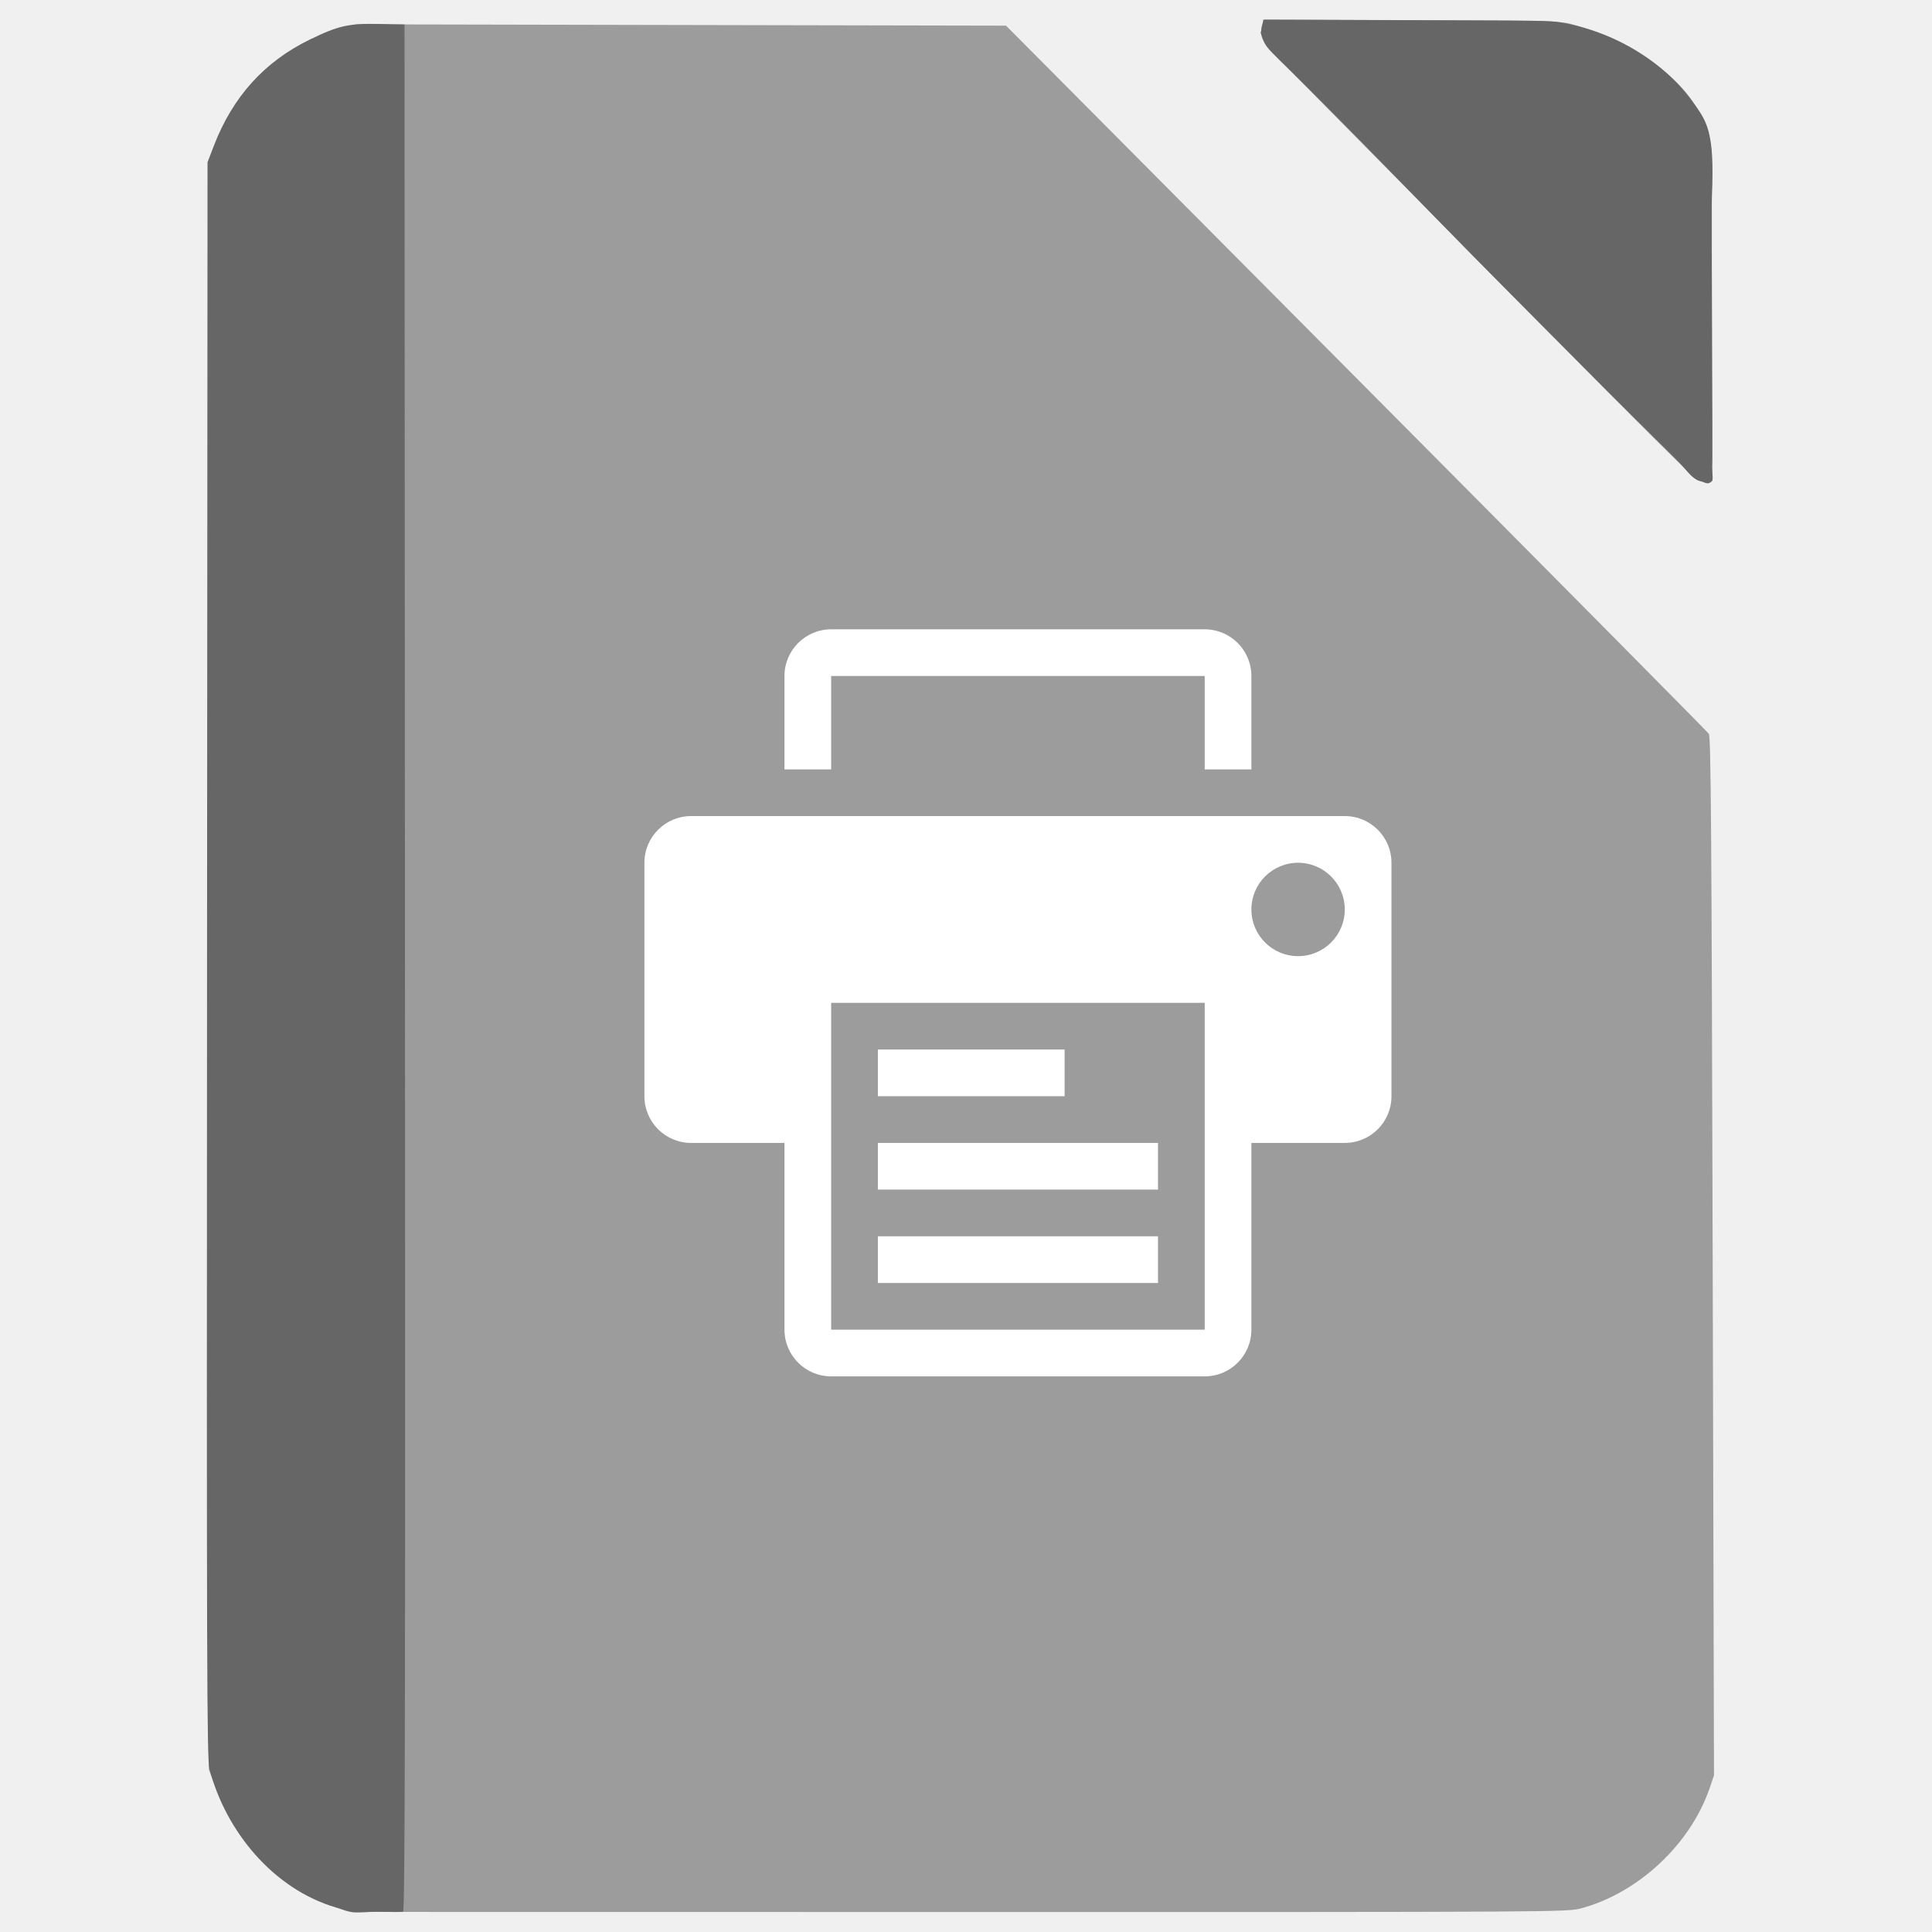
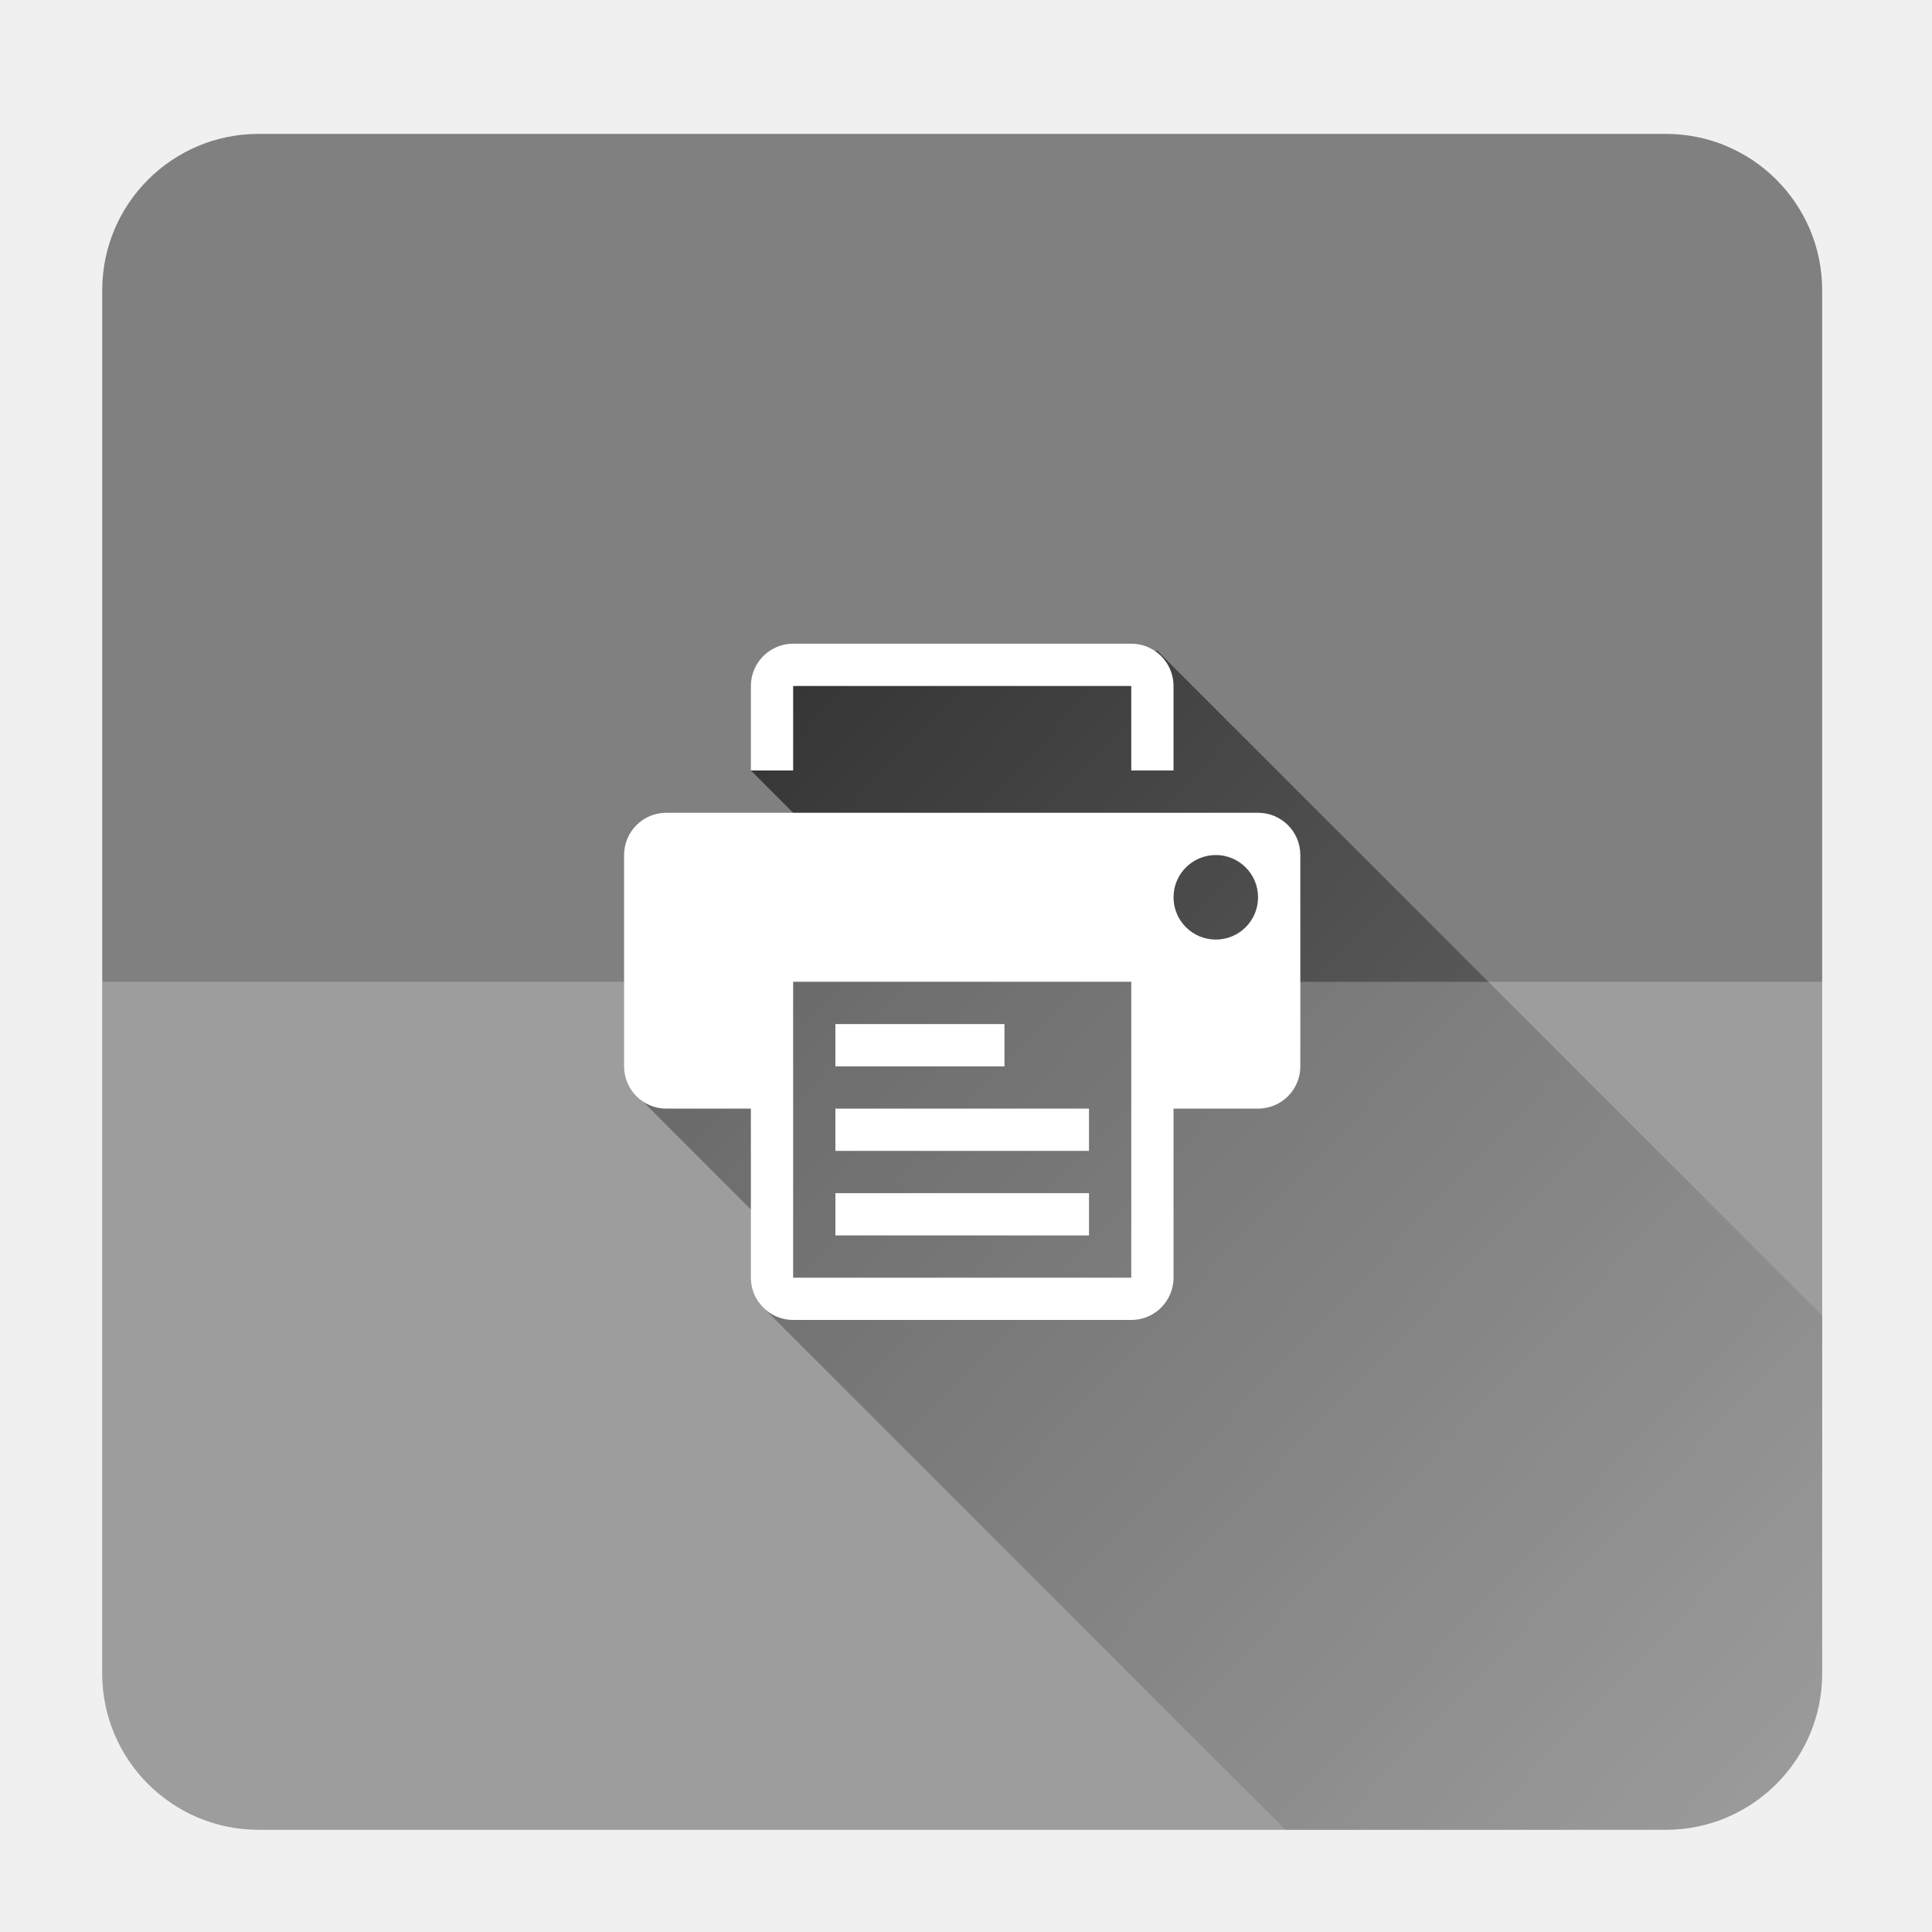
- <svg xmlns="http://www.w3.org/2000/svg" id="svg2" version="1.1" width="1024" height="1024">
-   <defs id="defs6" />
-   <g id="g2995" transform="translate(-26.50643,-5.785191)">
-     <path style="fill:#9c9c9c" d="m 206.09,1016.833 c -29.984,-9.714 -53.729,-32.737 -65.139,-63.159 l -3.728,-9.941 -0.257,-422 c -0.254,-416.213 -0.231,-422.106 1.702,-429.75 5.153,-20.381 19.432,-41.623 36.854,-54.825 8.326,-6.309 21.802,-13.152 31.702,-16.099 l 8,-2.381 172.251,0.352 172.251,0.352 185.598,186.675 c 102.079,102.671 186.191,187.575 186.916,188.675 1.078,1.636 1.445,52.059 2.018,277 l 0.701,275 -2.198,6.5 c -10.063,29.758 -37.65,55.702 -68.018,63.965 -7.452,2.028 -8.667,2.035 -329.5,1.991 l -322.02,-0.045 -7.133,-2.311 z M 925.673,259.938 c -1.403,-0.663 -37.385,-36.53 -79.961,-79.705 C 803.136,137.058 752.011,85.308 732.101,65.233 700.412,33.282 695.812,28.257 695.186,24.907 c -0.426,-2.283 -0.261,-4.822 0.41,-6.295 l 1.125,-2.469 78.251,0.325 c 77.296,0.321 78.347,0.352 86.159,2.545 4.35,1.221 11.468,3.759 15.819,5.64 28.573,12.353 56.88,34.16 56.88,66.217 l 0,9 0,79.085 c 0,58.985 0.86,80.121 0,81.157 -1.415,1.704 -4.636,1.491 -8.158,-0.172 z" id="path2986" />
-     <path style="fill:#666666" d="m 204.506,1016.773 c -33.22,-9.775 -58.407,-40.465 -66.988,-73.455 -1.36,-5.23 -1.501,-52.638 -1.273,-428.713 l 0.257,-422.833 3.298,-8.586 c 10.02,-26.088 26.801,-44.69 50.91,-56.434 15.17,-7.39 20.581,-8.601 36.897,-8.259 l 13.295,0.279 0.252,497.94 c 0.201,397.693 -8.6e-4,501.626 -1.004,502.26 -0.691,0.437 -6.948,0.099 -13.573,0.078 -4.979,-0.016 -9.323,0.605 -12.765,0.287 -3.369,-0.311 -5.853,-1.549 -9.305,-2.565 z M 928.633,261.036 c -0.739,-0.321 -1.7,-0.006 -4.4,-2.006 -2.233,-1.654 -4.458,-4.511 -5.654,-5.965 -2.155,-2.62 -19.815,-19.624 -38.913,-38.782 C 860.567,195.124 827.331,161.852 806.303,140.509 785.275,119.166 751.569,84.397 731.566,64.24 695.337,27.731 698.053,33.143 694.7,23.197 l 1.402,-6.968 73.823,0.25 c 50.584,0.171 75.76,0.058 81.287,0.838 28.439,4.013 56.151,19.965 72.219,42.15 7.416,10.24 12.056,15.046 10.399,50.33 -0.431,9.176 0.655,140.005 0,142.774 -0.313,1.321 1.099,7.388 0,8.293 -1.811,1.491 -2.489,1.348 -5.198,0.172 z" id="path2984" />
-   </g>
-   <g transform="matrix(0.7733536,0,0,0.7733536,341.5469,333.5469)" id="g66" style="fill:#ffffff">
-     <path d="m 128,32 h 256 v 64 h 32 V 32 C 416,14.344 401.687,0 384,0 H 128 C 110.344,0 96,14.344 96,32 v 64 h 32 V 32" id="path68" />
-     <path d="M 480,128 H 32 C 14.344,128 0,142.344 0,160 v 160 c 0,17.688 14.344,32 32,32 h 64 v 128 c 0,17.688 14.344,32 32,32 h 256 c 17.688,0 32,-14.313 32,-32 V 352 h 64 c 17.688,0 32,-14.313 32,-32 V 160 c 0,-17.656 -14.312,-32 -32,-32 M 384,480 H 128 V 256 h 256 v 224 m 64,-256 c -17.688,0 -32,-14.313 -32,-32 0,-17.656 14.313,-32 32,-32 17.687,0 32,14.344 32,32 0,17.688 -14.312,32 -32,32" id="path70" />
-     <path d="m 160,288 h 128 v 32 H 160 z" id="path72" />
-     <path d="m 160,352 h 192 v 32 H 160 z" id="path74" />
-     <path d="m 160,416 h 192 v 32 H 160 z" id="path76" />
+ <svg xmlns="http://www.w3.org/2000/svg" xmlns:xlink="http://www.w3.org/1999/xlink" width="512" height="512" id="svg3613" version="1.1">
+   <defs id="defs3615">
+     <linearGradient id="linearGradient1002">
+       <stop style="stop-color:#000000;stop-opacity:1;" offset="0" id="stop998" />
+       <stop style="stop-color:#000000;stop-opacity:0;" offset="1" id="stop1000" />
+     </linearGradient>
+     <radialGradient r="56" fy="136" fx="88" cy="136" cx="88" gradientTransform="matrix(1,0,0,0.1428571,0,116.5714)" gradientUnits="userSpaceOnUse" id="radialGradient3581" xlink:href="#linearGradient4147-2" />
+     <linearGradient id="linearGradient4147-2">
+       <stop id="stop4149-7" offset="0" style="stop-color:#000000;stop-opacity:1;" />
+       <stop id="stop4151-3" offset="1" style="stop-color:#000000;stop-opacity:0;" />
+     </linearGradient>
+     <radialGradient r="21" fy="432.5" fx="94" cy="432.5" cx="94" gradientTransform="matrix(1.666667,1.0247636e-7,-3.4519865e-8,0.5816072,-62.66665,714.317)" gradientUnits="userSpaceOnUse" id="radialGradient3583" xlink:href="#linearGradient4008" />
+     <linearGradient id="linearGradient4008">
+       <stop id="stop4010" offset="0" style="stop-color:#eeeeee;stop-opacity:1;" />
+       <stop id="stop4012" offset="1" style="stop-color:#b2b2b2;stop-opacity:1;" />
+     </linearGradient>
+     <linearGradient gradientTransform="matrix(-0.375,0,0,0.375,137,955.3622)" y2="36.659" x2="39.488" y1="35" x1="35" gradientUnits="userSpaceOnUse" id="linearGradient4434" xlink:href="#linearGradient4424" />
+     <linearGradient id="linearGradient4424">
+       <stop style="stop-color:#000000;stop-opacity:1;" offset="0" id="stop4426" />
+       <stop id="stop4430" offset="0.5" style="stop-color:#000000;stop-opacity:0.259;" />
+       <stop style="stop-color:#000000;stop-opacity:0;" offset="1" id="stop4428" />
+     </linearGradient>
+     <linearGradient gradientUnits="userSpaceOnUse" y2="36.659" x2="39.488" y1="35" x1="35" id="linearGradient4422" xlink:href="#linearGradient4424" />
+     <linearGradient id="linearGradient3408">
+       <stop style="stop-color:#000000;stop-opacity:1;" offset="0" id="stop3410" />
+       <stop id="stop3412" offset="0.5" style="stop-color:#000000;stop-opacity:0.259;" />
+       <stop style="stop-color:#000000;stop-opacity:0;" offset="1" id="stop3414" />
+     </linearGradient>
+     <linearGradient y2="1030.362" x2="102" y1="995.362" x1="102" gradientTransform="translate(0,-24)" gradientUnits="userSpaceOnUse" id="linearGradient3585" xlink:href="#linearGradient4025" />
+     <linearGradient id="linearGradient4025">
+       <stop id="stop4027" offset="0" style="stop-color:#b3b3b3;stop-opacity:1;" />
+       <stop id="stop4029" offset="1" style="stop-color:#737373;stop-opacity:1;" />
+     </linearGradient>
+     <linearGradient gradientTransform="matrix(0.375,0,0,0.375,107.375,955.3622)" y2="54" x2="39" y1="75" x1="39" gradientUnits="userSpaceOnUse" id="linearGradient4411" xlink:href="#linearGradient4100-0" />
+     <linearGradient id="linearGradient4100-0">
+       <stop id="stop4102-52" offset="0" style="stop-color:#ffffff;stop-opacity:1;" />
+       <stop id="stop4104-3" offset="1" style="stop-color:#ffffff;stop-opacity:0;" />
+     </linearGradient>
+     <linearGradient gradientUnits="userSpaceOnUse" y2="54" x2="39" y1="75" x1="39" id="linearGradient4407" xlink:href="#linearGradient4100-0" />
+     <linearGradient gradientUnits="userSpaceOnUse" y2="976.362" x2="99.308" y1="975.362" x1="99.308" id="linearGradient4842" xlink:href="#linearGradient4836" />
+     <linearGradient id="linearGradient4836">
+       <stop id="stop4838" offset="0" style="stop-color:#4e1c04;stop-opacity:1;" />
+       <stop id="stop4840" offset="1" style="stop-color:#321203;stop-opacity:1;" />
+     </linearGradient>
+     <linearGradient gradientUnits="userSpaceOnUse" y2="977.862" x2="99.645" y1="976.362" x1="99.645" id="linearGradient4834" xlink:href="#linearGradient4828" />
+     <linearGradient id="linearGradient4828">
+       <stop id="stop4830" offset="0" style="stop-color:#8c3308;stop-opacity:1;" />
+       <stop id="stop4832" offset="1" style="stop-color:#642406;stop-opacity:1;" />
+     </linearGradient>
+     <linearGradient y2="1004.362" x2="90" y1="1002.862" x1="90" gradientTransform="translate(0,1.5)" gradientUnits="userSpaceOnUse" id="linearGradient4700" xlink:href="#linearGradient4787" />
+     <linearGradient id="linearGradient4787">
+       <stop id="stop4789" offset="0" style="stop-color:#e79e2d;stop-opacity:1" />
+       <stop id="stop4791" offset="1" style="stop-color:#bd701a;stop-opacity:1" />
+     </linearGradient>
+     <linearGradient xlink:href="#linearGradient4100-0-8" id="linearGradient4808" gradientUnits="userSpaceOnUse" gradientTransform="matrix(0.2625,0,0,0.375,-122.075,979.2372)" spreadMethod="reflect" x1="86" y1="71.5" x2="126" y2="71.5" />
+     <linearGradient id="linearGradient4100-0-8">
+       <stop id="stop4102-52-1" offset="0" style="stop-color:#ffffff;stop-opacity:1;" />
+       <stop id="stop4104-3-7" offset="1" style="stop-color:#ffffff;stop-opacity:0;" />
+     </linearGradient>
+     <linearGradient gradientTransform="translate(0,0.75)" y2="1005.362" x2="90" y1="1002.415" x1="90" gradientUnits="userSpaceOnUse" id="linearGradient3587" xlink:href="#linearGradient4022" />
+     <linearGradient id="linearGradient4022">
+       <stop style="stop-color:#f0c077;stop-opacity:1" offset="0" id="stop4024" />
+       <stop style="stop-color:#df841e;stop-opacity:1" offset="1" id="stop4026" />
+     </linearGradient>
+     <linearGradient gradientUnits="userSpaceOnUse" y2="1004.612" x2="90.125" y1="1005.862" x1="90.125" id="linearGradient4712" xlink:href="#linearGradient4147" />
+     <linearGradient id="linearGradient4147">
+       <stop id="stop4149" offset="0" style="stop-color:#000000;stop-opacity:1;" />
+       <stop id="stop4151" offset="1" style="stop-color:#000000;stop-opacity:0;" />
+     </linearGradient>
+     <linearGradient y2="467.75" x2="94.234" y1="461.75" x1="94.234" gradientUnits="userSpaceOnUse" id="linearGradient3589" xlink:href="#radialGradient2488" />
+     <radialGradient r="23.097" gradientTransform="matrix(1.008,-6.1246e-8,3.9794e-8,0.65396,114.5926,1019.51)" cx="63.969" cy="14.113" gradientUnits="userSpaceOnUse" id="radialGradient2488">
+       <stop offset="0" style="stop-color:#f0c178" id="stop3618" />
+       <stop offset=".5" style="stop-color:#e18941" id="stop3270" />
+       <stop offset="1" style="stop-color:#ec4f18" id="stop3620" />
+     </radialGradient>
+     <linearGradient gradientTransform="matrix(0.2625,0,0,0.375,76.925,979.6122)" spreadMethod="reflect" gradientUnits="userSpaceOnUse" y2="71.5" x2="126" y1="71.5" x1="86" id="linearGradient4730" xlink:href="#linearGradient4100-0" />
+     <clipPath id="clipPath4548" clipPathUnits="userSpaceOnUse">
+       <rect style="fill:#ff00ff;fill-opacity:1;stroke:none;display:inline" id="rect4550" width="112" height="94" x="32" y="42" ry="2.667" />
+     </clipPath>
+     <linearGradient y2="1007.862" x2="95" y1="1009.362" x1="95" gradientUnits="userSpaceOnUse" id="linearGradient4477" xlink:href="#linearGradient4444" />
+     <linearGradient id="linearGradient4444">
+       <stop id="stop4446" offset="0" style="stop-color:#d2d2d2;stop-opacity:1;" />
+       <stop id="stop4448" offset="1" style="stop-color:#e2e2e2;stop-opacity:1;" />
+     </linearGradient>
+     <linearGradient gradientTransform="matrix(0.375,0,0,0.375,71.24609,979.3622)" gradientUnits="userSpaceOnUse" y2="78.71" x2="42.252" y1="77.854" x1="38.6" id="linearGradient4475" xlink:href="#linearGradient4424" />
+     <linearGradient id="linearGradient3482">
+       <stop style="stop-color:#000000;stop-opacity:1;" offset="0" id="stop3484" />
+       <stop id="stop3486" offset="0.5" style="stop-color:#000000;stop-opacity:0.259;" />
+       <stop style="stop-color:#000000;stop-opacity:0;" offset="1" id="stop3488" />
+     </linearGradient>
+     <linearGradient y2="78.71" x2="42.252" y1="77.854" x1="38.6" gradientTransform="matrix(-0.375,0,0,0.375,137.5039,979.3622)" gradientUnits="userSpaceOnUse" id="linearGradient4679" xlink:href="#linearGradient4424" />
+     <linearGradient id="linearGradient3491">
+       <stop style="stop-color:#000000;stop-opacity:1;" offset="0" id="stop3493" />
+       <stop id="stop3495" offset="0.5" style="stop-color:#000000;stop-opacity:0.259;" />
+       <stop style="stop-color:#000000;stop-opacity:0;" offset="1" id="stop3497" />
+     </linearGradient>
+     <linearGradient y2="1035.362" x2="105" y1="1010.362" x1="95" gradientUnits="userSpaceOnUse" id="linearGradient4479" xlink:href="#linearGradient4033" />
+     <linearGradient id="linearGradient4033">
+       <stop id="stop4035" offset="0" style="stop-color:#bfbfbf;stop-opacity:1;" />
+       <stop id="stop4037" offset="1" style="stop-color:#8e8e8e;stop-opacity:1;" />
+     </linearGradient>
+     <linearGradient gradientTransform="translate(0.5000003,540.3622)" y2="490.596" x2="89.381" y1="468.545" x1="89.381" gradientUnits="userSpaceOnUse" id="linearGradient3597" xlink:href="#linearGradient4100-0" />
+     <linearGradient y2="1033.228" x2="129.308" y1="1033.228" x1="104.75" spreadMethod="reflect" gradientTransform="translate(104,-964.3622)" gradientUnits="userSpaceOnUse" id="linearGradient3599" xlink:href="#linearGradient4100-0" />
+     <radialGradient r="11.5" fy="30.5" fx="203.5" cy="30.5" cx="203.5" gradientTransform="matrix(1,0,0,0.1304348,0,26.52174)" gradientUnits="userSpaceOnUse" id="radialGradient3601" xlink:href="#linearGradient4563-4" />
+     <linearGradient id="linearGradient4563-4">
+       <stop id="stop4565-8" offset="0" style="stop-color:#ffffff;stop-opacity:1;" />
+       <stop id="stop4567-0" offset="1" style="stop-color:#ffffff;stop-opacity:0;" />
+     </linearGradient>
+     <linearGradient y2="1016.937" x2="103" y1="1025.862" x1="103" gradientTransform="translate(0,-24)" gradientUnits="userSpaceOnUse" id="linearGradient3603" xlink:href="#radialGradient2496" />
+     <radialGradient r="21" gradientTransform="matrix(0,1.0975,-1.3856,0,178.3546,1018.243)" cx="3" cy="5.017" gradientUnits="userSpaceOnUse" id="radialGradient2496">
+       <stop offset="0" style="stop-color:#bdbdbd" id="stop3525" />
+       <stop offset="1" style="stop-color:#d0d0d0" id="stop3527" />
+     </radialGradient>
+     <linearGradient y2="1019.112" x2="105.5" y1="1024.737" x1="105.5" gradientTransform="matrix(2.666666,0,0,2.666666,-189.3333,-2611.632)" gradientUnits="userSpaceOnUse" id="linearGradient4611" xlink:href="#linearGradient4619" />
+     <linearGradient id="linearGradient4619">
+       <stop id="stop4621" offset="0" style="stop-color:#ffffff;stop-opacity:1;" />
+       <stop id="stop4623" offset="1" style="stop-color:#ffffff;stop-opacity:0;" />
+     </linearGradient>
+     <linearGradient y2="1028.026" x2="103.701" y1="1018.316" x1="103.701" gradientTransform="translate(0,-24)" gradientUnits="userSpaceOnUse" id="linearGradient3605" xlink:href="#linearGradient4147" />
+     <linearGradient y2="484" x2="104" y1="479" x1="104" gradientTransform="matrix(1,0,0,0.8,0,611.7872)" gradientUnits="userSpaceOnUse" id="linearGradient3607" xlink:href="#linearGradient2494" />
+     <linearGradient x1="62.989" y1="13.183" gradientTransform="matrix(0.64168,0,0,0.6402,137.4476,1016.414)" x2="62.989" gradientUnits="userSpaceOnUse" y2="16.19" id="linearGradient2494">
+       <stop offset="0" style="stop-color:#f9f9f9" id="stop6406" />
+       <stop offset="1" style="stop-color:#c9c9c9" id="stop6408" />
+     </linearGradient>
+     <radialGradient r="11.5" fy="30.5" fx="203.5" cy="30.5" cx="203.5" gradientTransform="matrix(1,0,0,0.1304348,0,26.52174)" gradientUnits="userSpaceOnUse" id="radialGradient3611" xlink:href="#linearGradient4563" />
+     <linearGradient id="linearGradient4563">
+       <stop id="stop4565" offset="0" style="stop-color:#ffffff;stop-opacity:1;" />
+       <stop id="stop4567" offset="1" style="stop-color:#ffffff;stop-opacity:0;" />
+     </linearGradient>
+     <radialGradient gradientUnits="userSpaceOnUse" gradientTransform="matrix(1,0,0,0.2222222,0,84.77778)" r="9" fy="109" fx="88" cy="109" cx="88" id="radialGradient4621" xlink:href="#linearGradient4615" />
+     <linearGradient id="linearGradient4615">
+       <stop id="stop4617" offset="0" style="stop-color:#ffffff;stop-opacity:1;" />
+       <stop id="stop4619" offset="1" style="stop-color:#ffffff;stop-opacity:0;" />
+     </linearGradient>
+     <linearGradient y2="1021.403" x2="103" y1="1025.862" x1="103" gradientTransform="matrix(1,0,0,-1,2.1333359e-7,2018.724)" gradientUnits="userSpaceOnUse" id="linearGradient4675" xlink:href="#linearGradient4619" />
+     <clipPath clipPathUnits="userSpaceOnUse" id="clipPath4645">
+       <rect ry="17.778" y="201.493" x="16.619" height="252.715" width="481.631" id="rect4647" style="color:#000000;display:inline;overflow:visible;visibility:visible;fill:#3d8dd8;fill-opacity:1;fill-rule:evenodd;stroke:none;stroke-width:2.271;marker:none;enable-background:accumulate" />
+     </clipPath>
+     <clipPath clipPathUnits="userSpaceOnUse" id="clipPath5666">
+       <rect ry="41.436" y="511.843" x="51.093" height="449.426" width="455.801" id="rect5668" style="fill:#808080;fill-opacity:1" />
+     </clipPath>
+     <linearGradient xlink:href="#linearGradient1002" id="linearGradient1004" x1="0.335" y1="478.825" x2="506.894" y2="961.269" gradientUnits="userSpaceOnUse" />
+     <clipPath clipPathUnits="userSpaceOnUse" id="clipPath1008">
+       <rect ry="41.436" y="511.843" x="51.093" height="449.426" width="455.801" id="rect1010" style="fill:#808080;fill-opacity:1" />
+     </clipPath>
+   </defs>
+   <g transform="translate(-24,-476.3622)" id="layer1">
+     <rect style="fill:#808080;fill-opacity:1" id="rect5617" width="455.801" height="449.426" x="51.093" y="511.843" ry="41.436" />
+     <path style="fill:url(#linearGradient1004);fill-opacity:1;stroke:none;stroke-width:1px;stroke-linecap:butt;stroke-linejoin:miter;stroke-opacity:1" d="M 529.508,847.637 330.692,648.822 l -96.502,9.329 -11.201,22.402 30.041,30.041 -61.119,55.202 37.893,37.893 -4.598,18.132 146.621,146.621 153.654,7.525 z" id="path189" clip-path="url(#clipPath1008)" />
+     <path style="fill:#ffffff;fill-opacity:0.23;opacity:1" d="m 506.894,736.556 v 183.277 c 0,11.478 -4.62,21.837 -12.11,29.327 -7.49,7.49 -17.849,12.11 -29.327,12.11 H 278.993 92.529 c -11.478,0 -21.837,-4.62 -29.327,-12.11 -7.49,-7.49 -12.11,-17.849 -12.11,-29.327 V 736.556 Z" id="rect5621" />
+     <g id="g183" transform="matrix(0.4526062,0,0,0.4526062,149.834,388.7599)">
+       <path d="m 186.379,595.199 h 197.979 v 49.495 h 24.747 v -49.495 c 0,-13.654 -11.069,-24.747 -24.747,-24.747 H 186.379 c -13.654,0 -24.747,11.093 -24.747,24.747 v 49.495 h 24.747 v -49.495" id="path68-3" style="fill:#ffffff;stroke-width:0.773" />
+       <path d="m 458.599,669.441 h -346.462 c -13.654,0 -24.747,11.093 -24.747,24.747 V 817.925 c 0,13.679 11.093,24.747 24.747,24.747 h 49.495 v 98.989 c 0,6.84 2.773,13.026 7.253,17.503 4.48,4.477 10.667,7.244 17.494,7.244 h 197.979 c 13.679,0 24.747,-11.069 24.747,-24.747 v -98.989 h 49.495 c 13.679,0 24.747,-11.069 24.747,-24.747 V 694.188 c 0,-13.654 -11.068,-24.747 -24.747,-24.747 M 384.358,941.662 H 186.379 v -173.231 h 197.979 v 173.231 m 49.495,-197.979 c -13.679,0 -24.747,-11.069 -24.747,-24.747 0,-13.654 11.069,-24.747 24.747,-24.747 13.678,0 24.747,11.093 24.747,24.747 0,13.679 -11.068,24.747 -24.747,24.747" id="path70-6" style="fill:#ffffff;stroke-width:0.773" />
+       <path d="m 211.126,793.178 h 98.989 V 817.925 h -98.989 z" id="path72-7" style="fill:#ffffff;stroke-width:0.773" />
+       <path d="m 211.126,842.672 h 148.484 v 24.747 H 211.126 Z" id="path74-5" style="fill:#ffffff;stroke-width:0.773" />
+       <path d="m 211.126,892.167 h 148.484 v 24.747 H 211.126 Z" id="path76-3" style="fill:#ffffff;stroke-width:0.773" />
+     </g>
  </g>
</svg>
